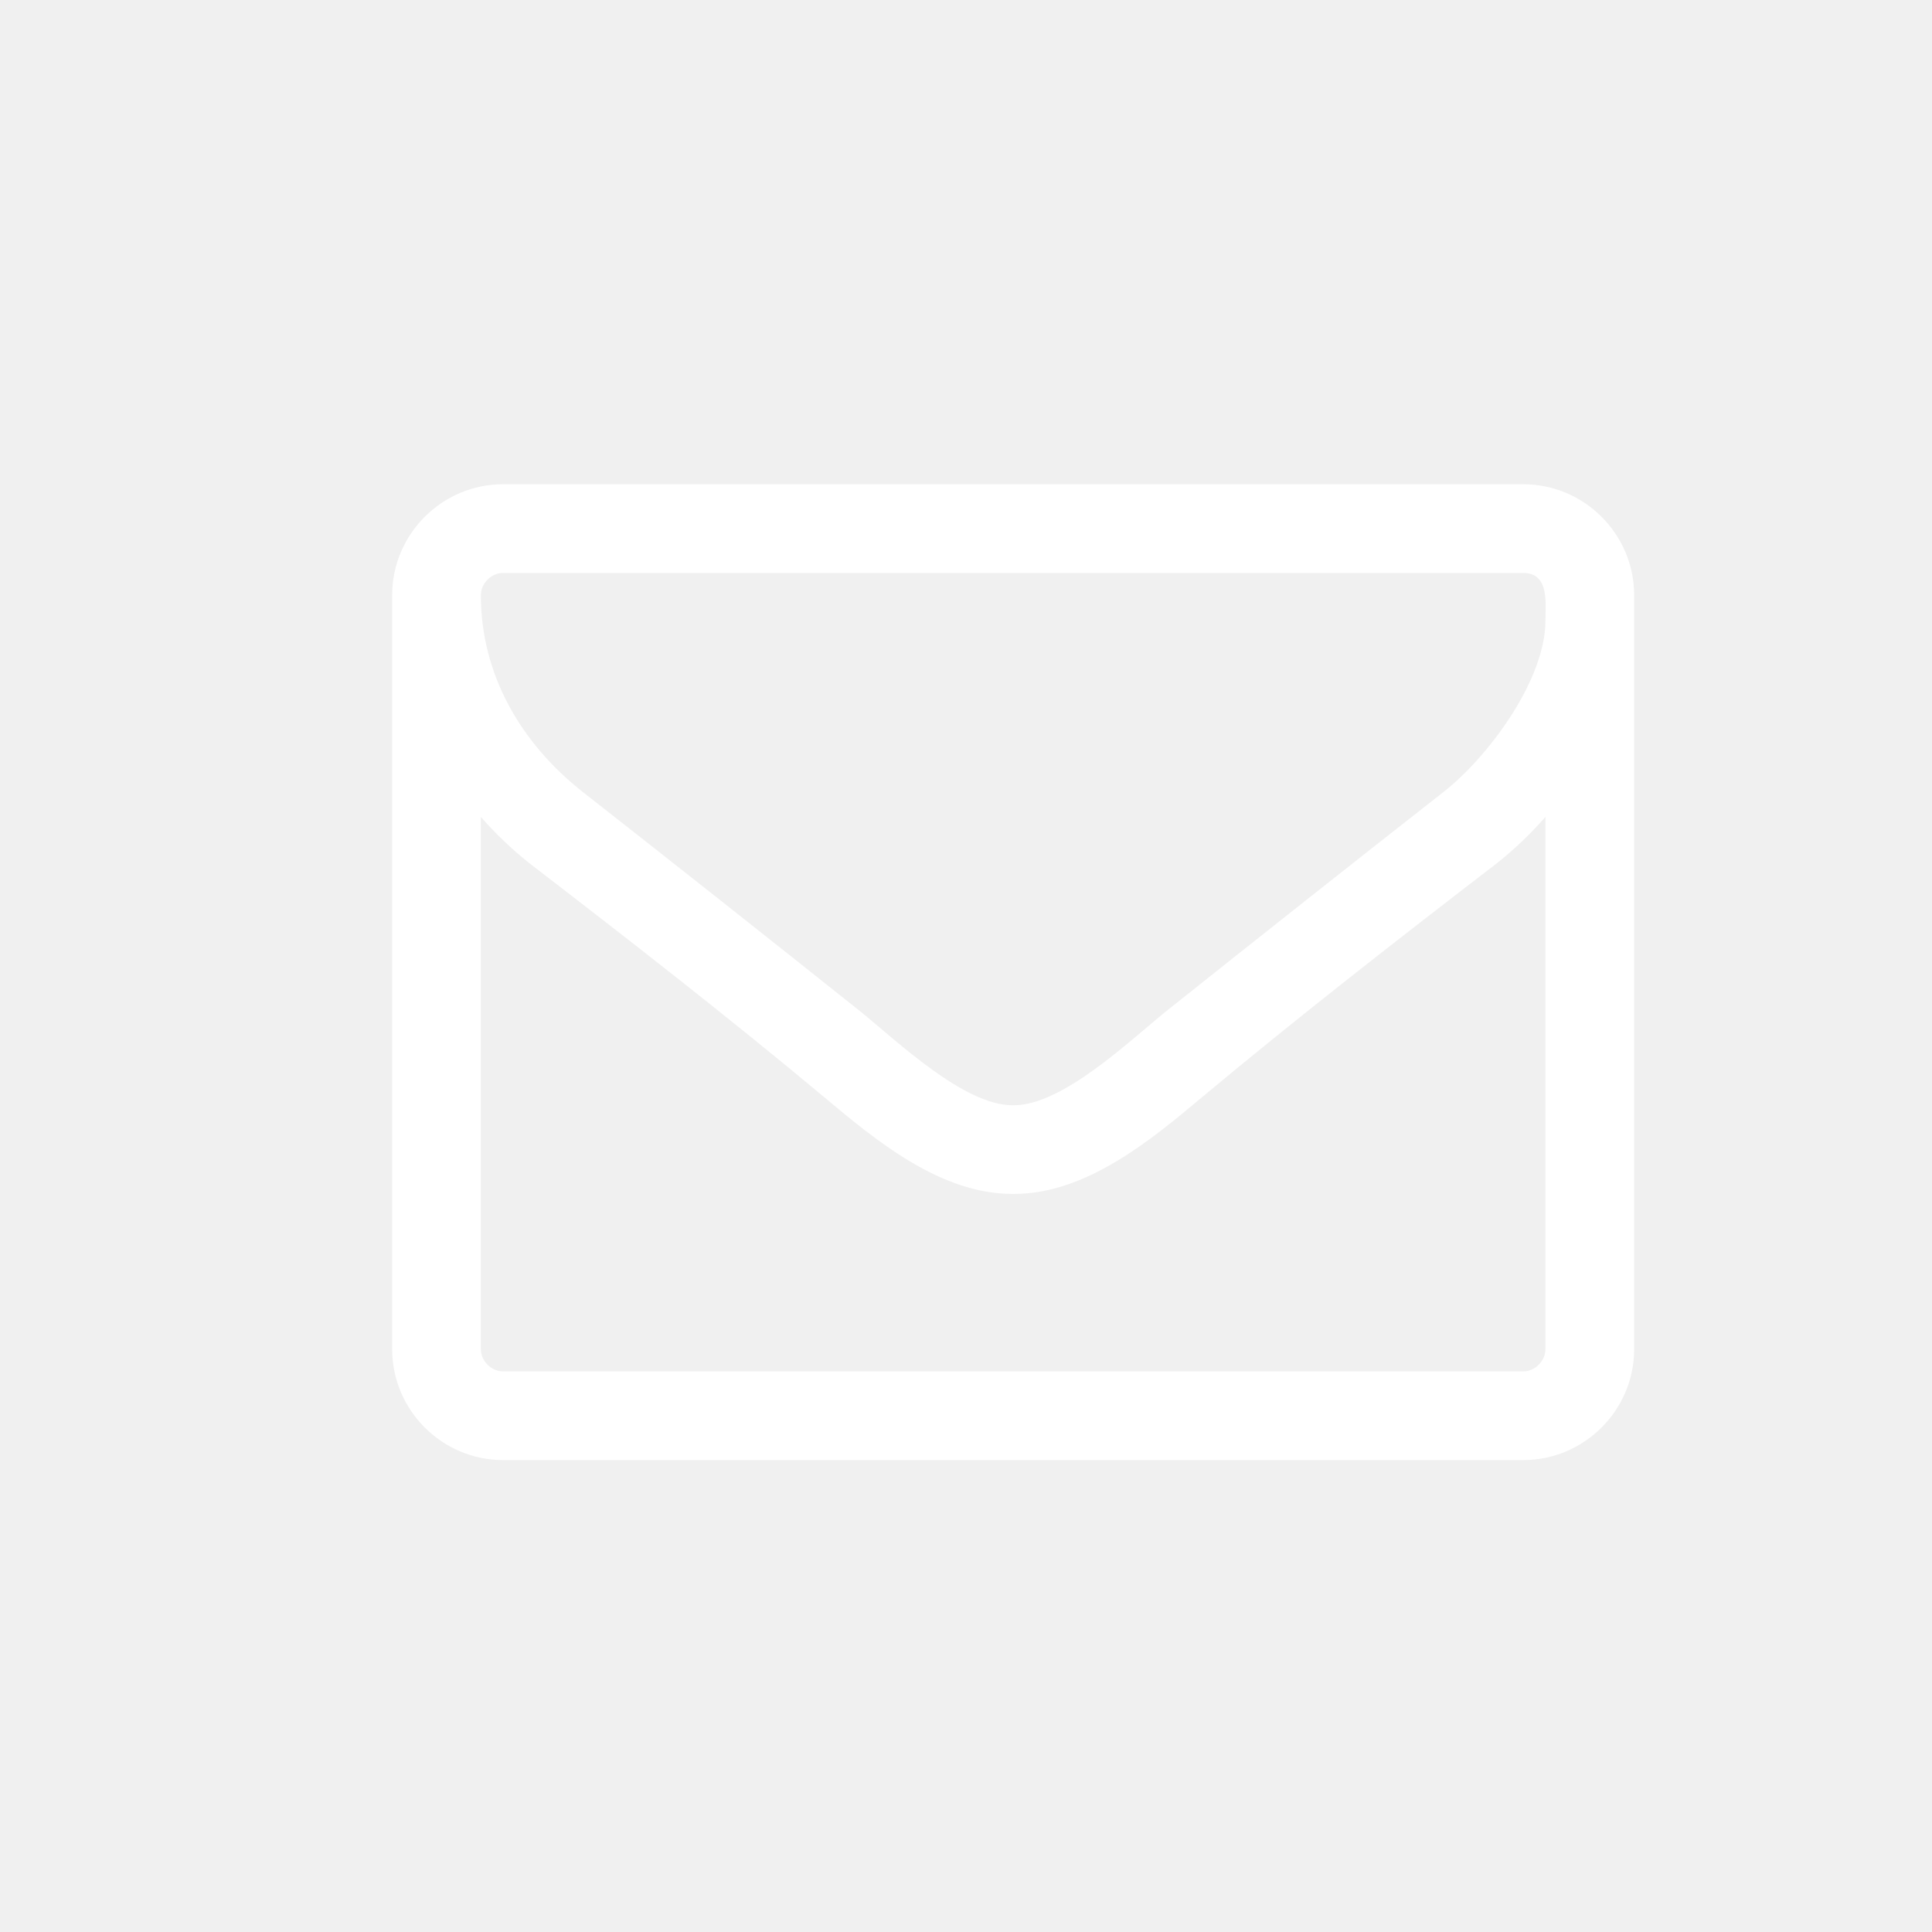
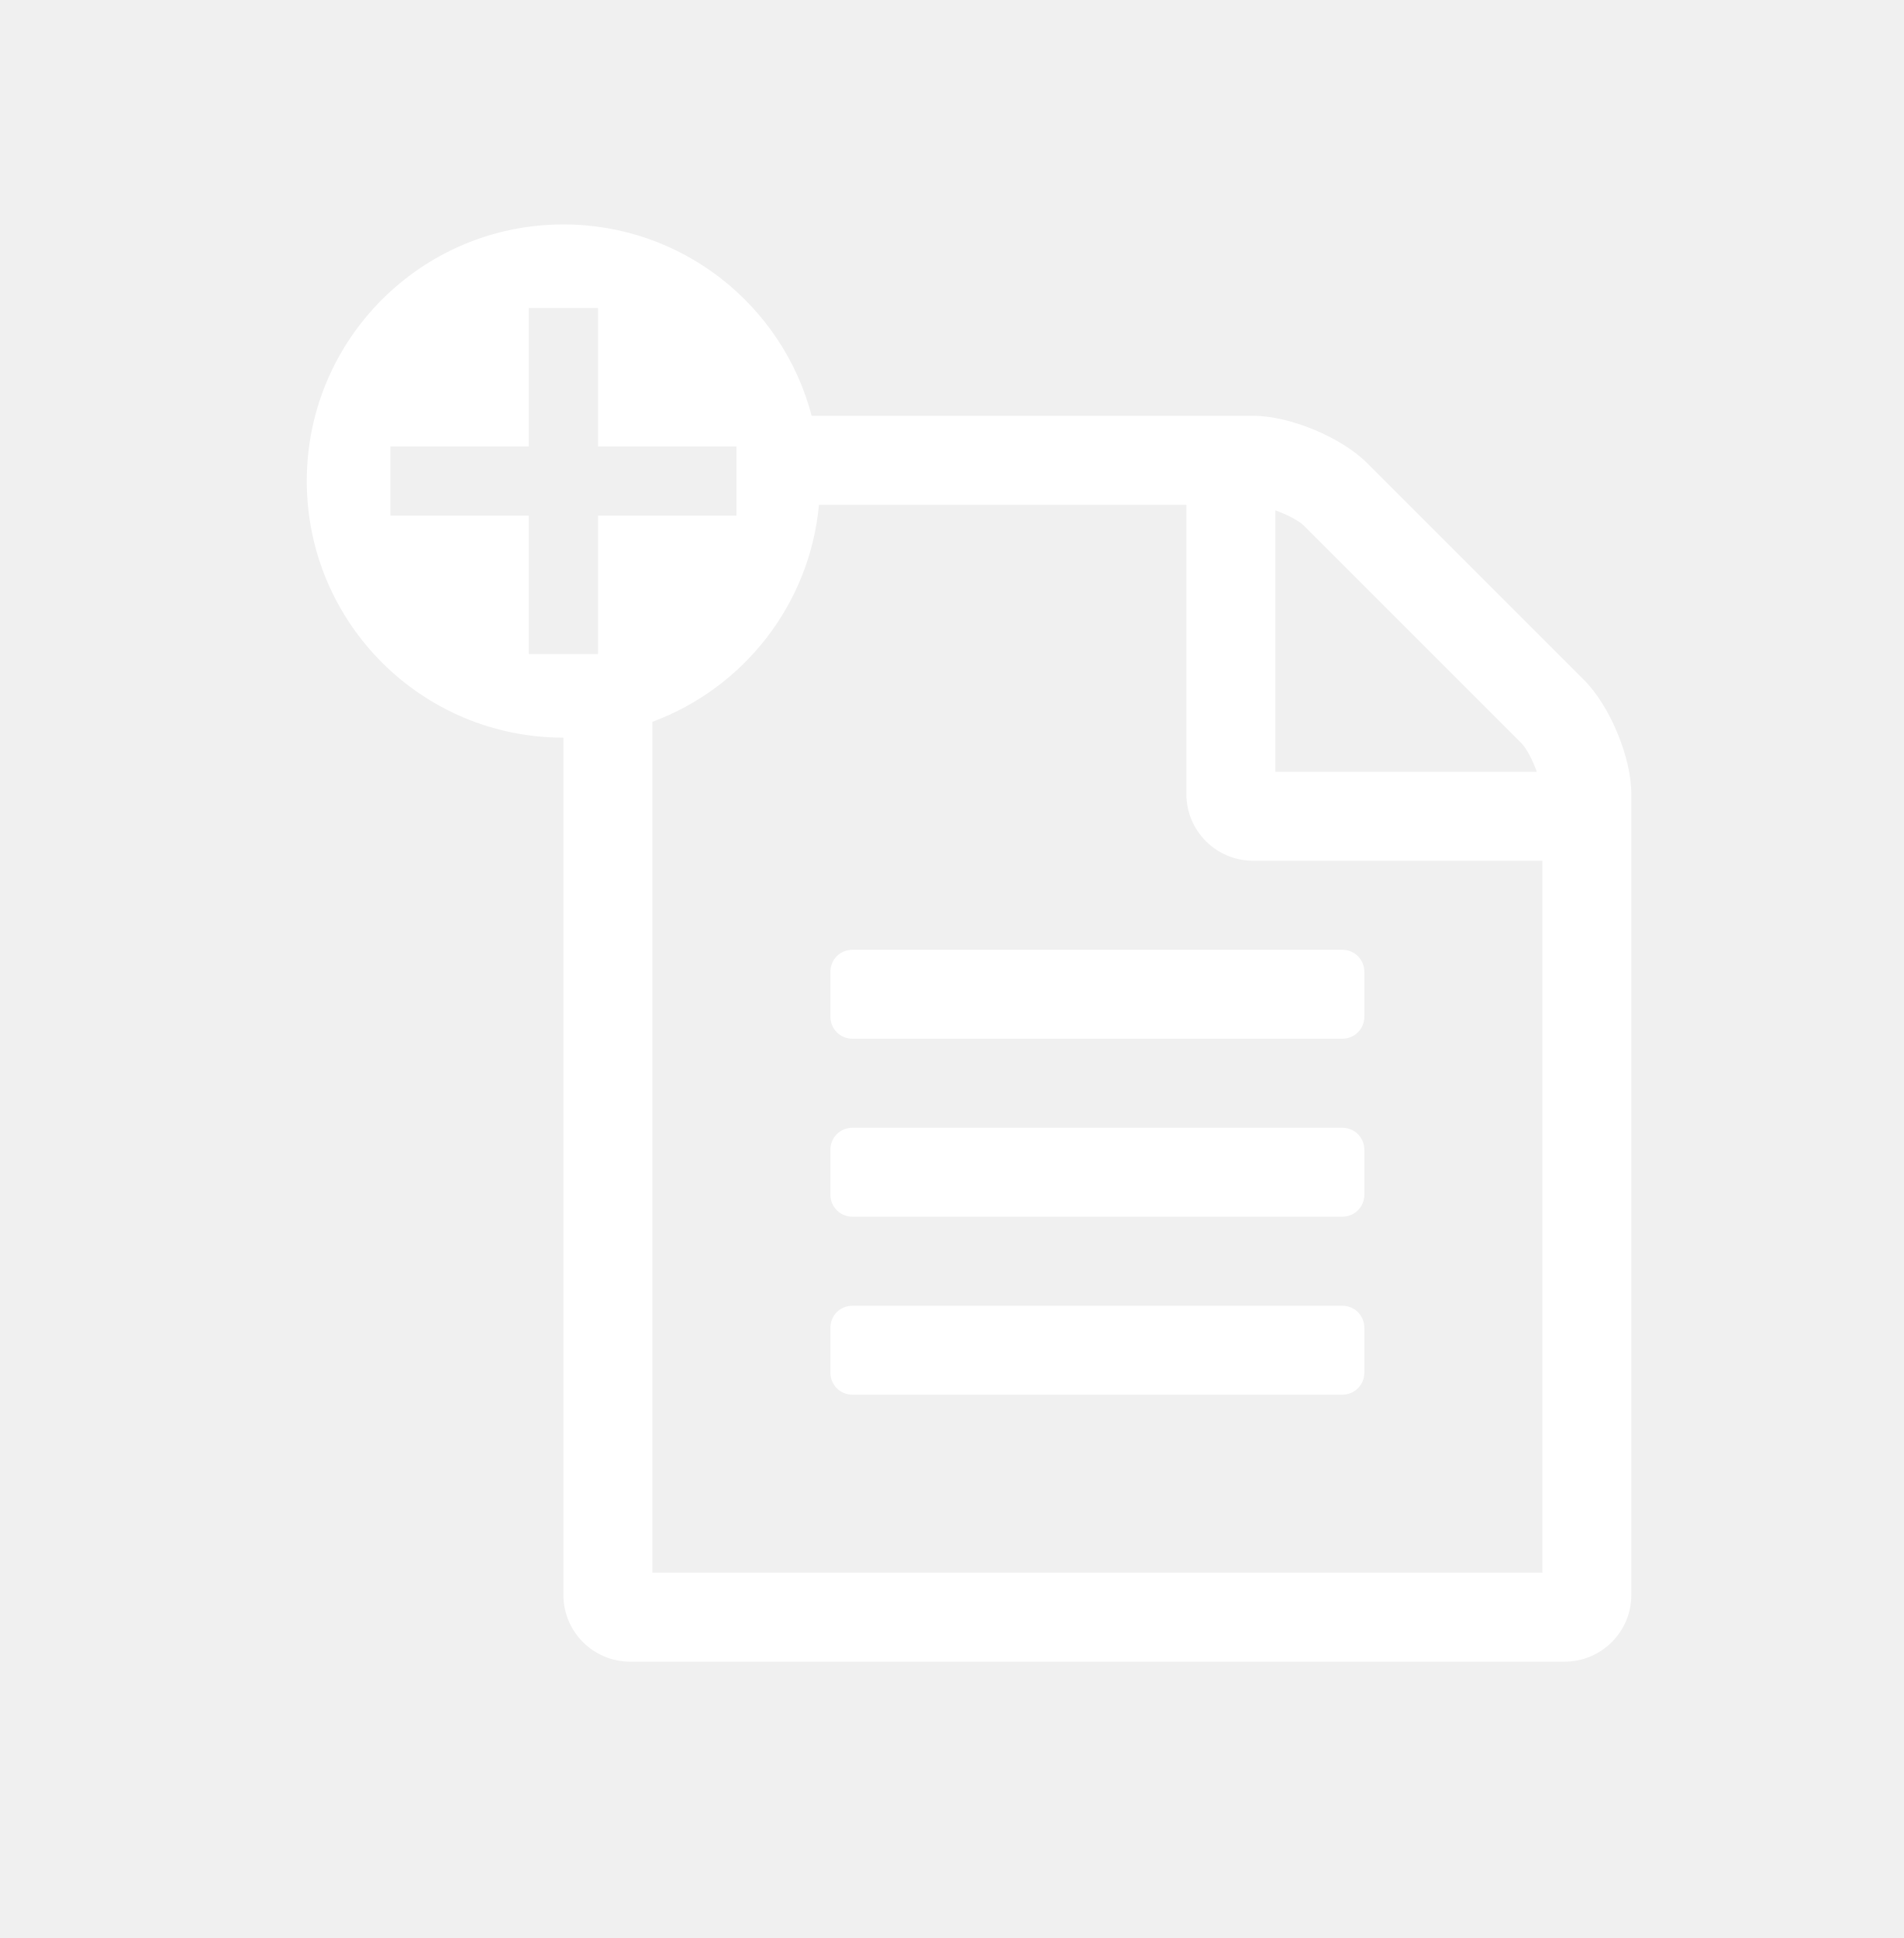
- <svg xmlns="http://www.w3.org/2000/svg" width="56" height="56" viewBox="0 0 56 56" fill="none">
-   <path d="M44.795 39.107C44.795 39.449 44.494 39.75 44.152 39.75H14.581C14.239 39.75 13.938 39.449 13.938 39.107V23.679C14.36 24.161 14.822 24.603 15.324 25.005C18.197 27.214 21.09 29.464 23.882 31.795C25.389 33.06 27.257 34.607 29.346 34.607H29.367H29.387C31.476 34.607 33.344 33.06 34.851 31.795C37.643 29.464 40.536 27.214 43.409 25.005C43.911 24.603 44.373 24.161 44.795 23.679V39.107ZM44.795 17.993C44.795 19.701 43.148 21.931 41.842 22.955C39.15 25.065 36.458 27.194 33.786 29.324C32.721 30.188 30.793 32.036 29.387 32.036H29.367H29.346C27.94 32.036 26.012 30.188 24.947 29.324C22.275 27.194 19.583 25.065 16.891 22.955C15.083 21.529 13.938 19.54 13.938 17.25C13.938 16.909 14.239 16.607 14.581 16.607H44.152C44.916 16.607 44.795 17.491 44.795 17.993ZM47.367 17.25C47.367 15.482 45.92 14.036 44.152 14.036H14.581C12.813 14.036 11.367 15.482 11.367 17.25V39.107C11.367 40.875 12.813 42.321 14.581 42.321H44.152C45.92 42.321 47.367 40.875 47.367 39.107V17.25Z" fill="white" />
+ <svg xmlns="http://www.w3.org/2000/svg" width="55" height="56" viewBox="0 0 55 56" fill="none">
+   <path d="M23.993 29.372V28.087C23.993 27.725 24.274 27.444 24.636 27.444H38.779C39.141 27.444 39.422 27.725 39.422 28.087V29.372C39.422 29.734 39.141 30.015 38.779 30.015H24.636C24.274 30.015 23.993 29.734 23.993 29.372Z" fill="white" />
+   <path d="M24.636 32.587H38.779C39.141 32.587 39.422 32.868 39.422 33.23V34.515C39.422 34.877 39.141 35.158 38.779 35.158H24.636C24.274 35.158 23.993 34.877 23.993 34.515V33.23C23.993 32.868 24.274 32.587 24.636 32.587Z" fill="white" />
+   <path d="M24.636 37.73H38.779C39.141 37.73 39.422 38.011 39.422 38.372V39.658C39.422 40.02 39.141 40.301 38.779 40.301H24.636C24.274 40.301 23.993 40.02 23.993 39.658V38.372C23.993 38.011 24.274 37.73 24.636 37.73Z" fill="white" />
+   <path fill-rule="evenodd" clip-rule="evenodd" d="M16.279 21.315C12.184 21.315 8.864 17.995 8.864 13.9C8.864 9.805 12.184 6.485 16.279 6.485C19.723 6.485 22.619 8.833 23.452 12.015H36.208C37.272 12.015 38.759 12.638 39.502 13.381L45.77 19.649C46.513 20.392 47.136 21.879 47.136 22.944V46.087C47.136 47.151 46.272 48.015 45.208 48.015H18.207C17.143 48.015 16.279 47.151 16.279 46.087L16.279 21.315ZM18.85 20.857C21.473 19.887 23.397 17.477 23.663 14.587H34.279V22.944C34.279 24.009 35.143 24.872 36.208 24.872H44.565V45.444H18.85V20.857ZM37.674 15.189C37.533 15.049 37.192 14.868 36.85 14.747V22.301H44.404C44.283 21.959 44.103 21.618 43.962 21.477L37.674 15.189ZM17.279 14.9H21.279V12.9H17.279V8.9H15.279V12.9H11.279V14.9H15.279V18.9H17.279V14.9Z" fill="white" />
</svg>
